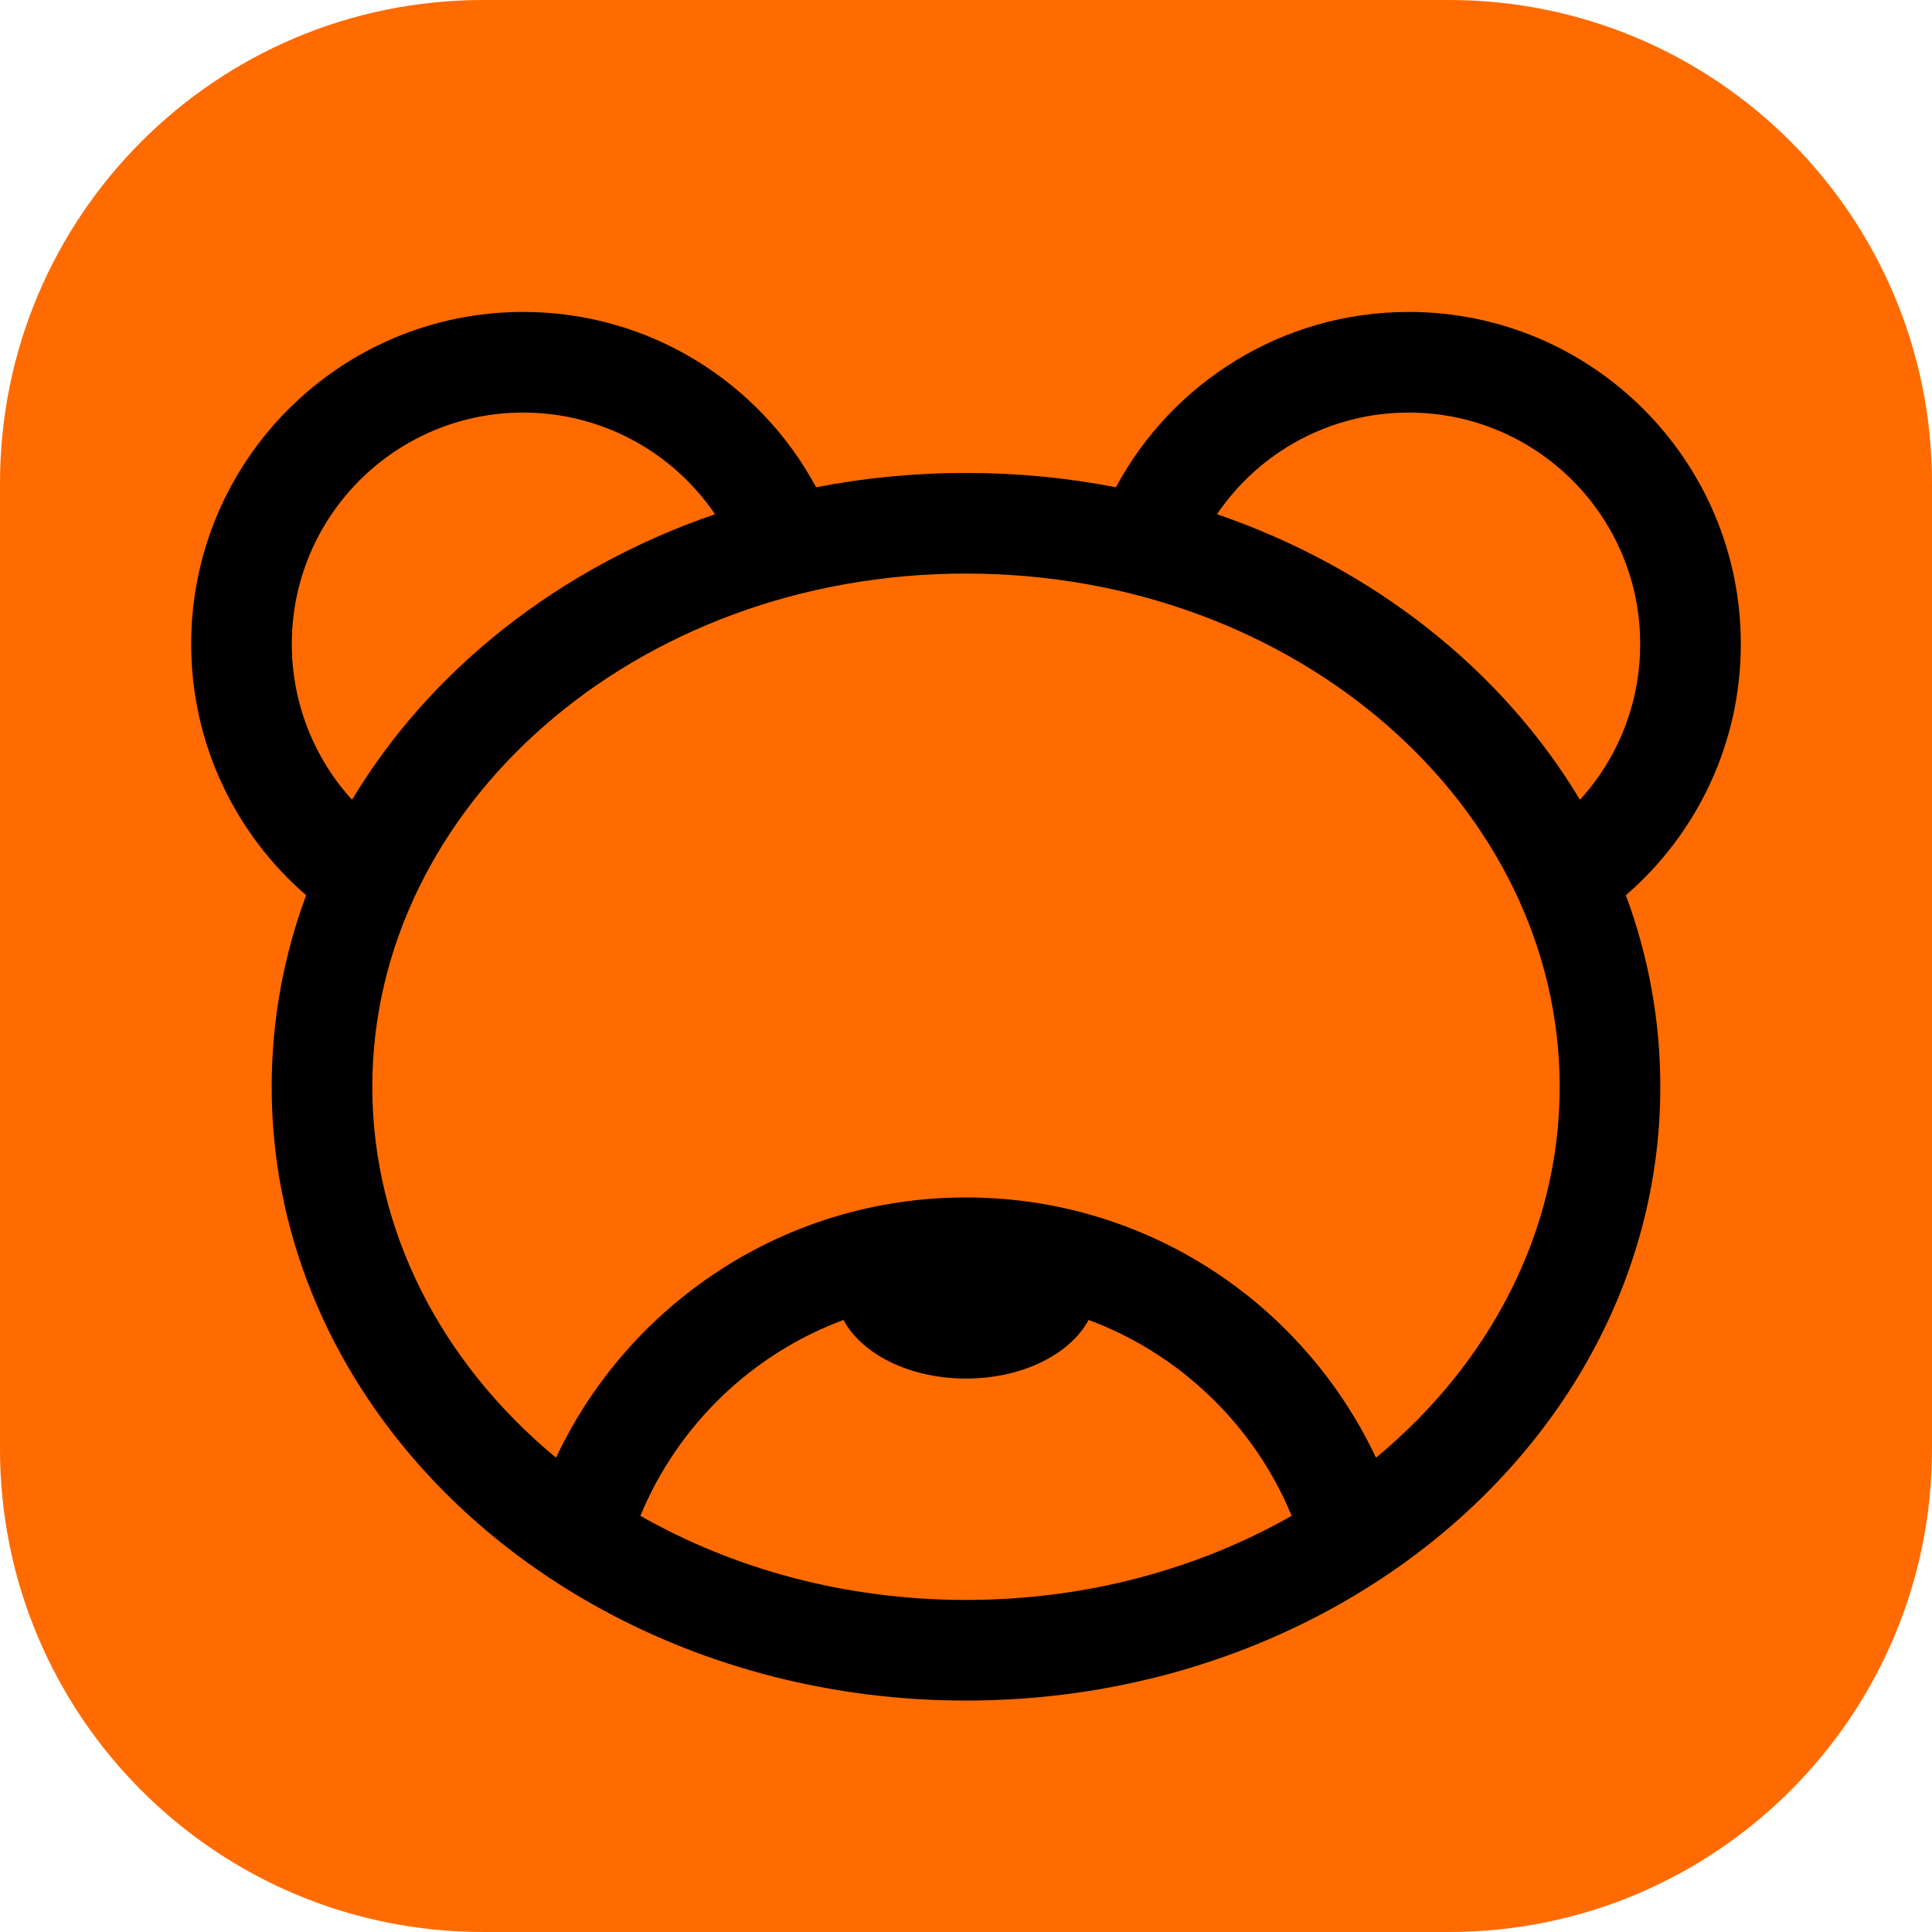
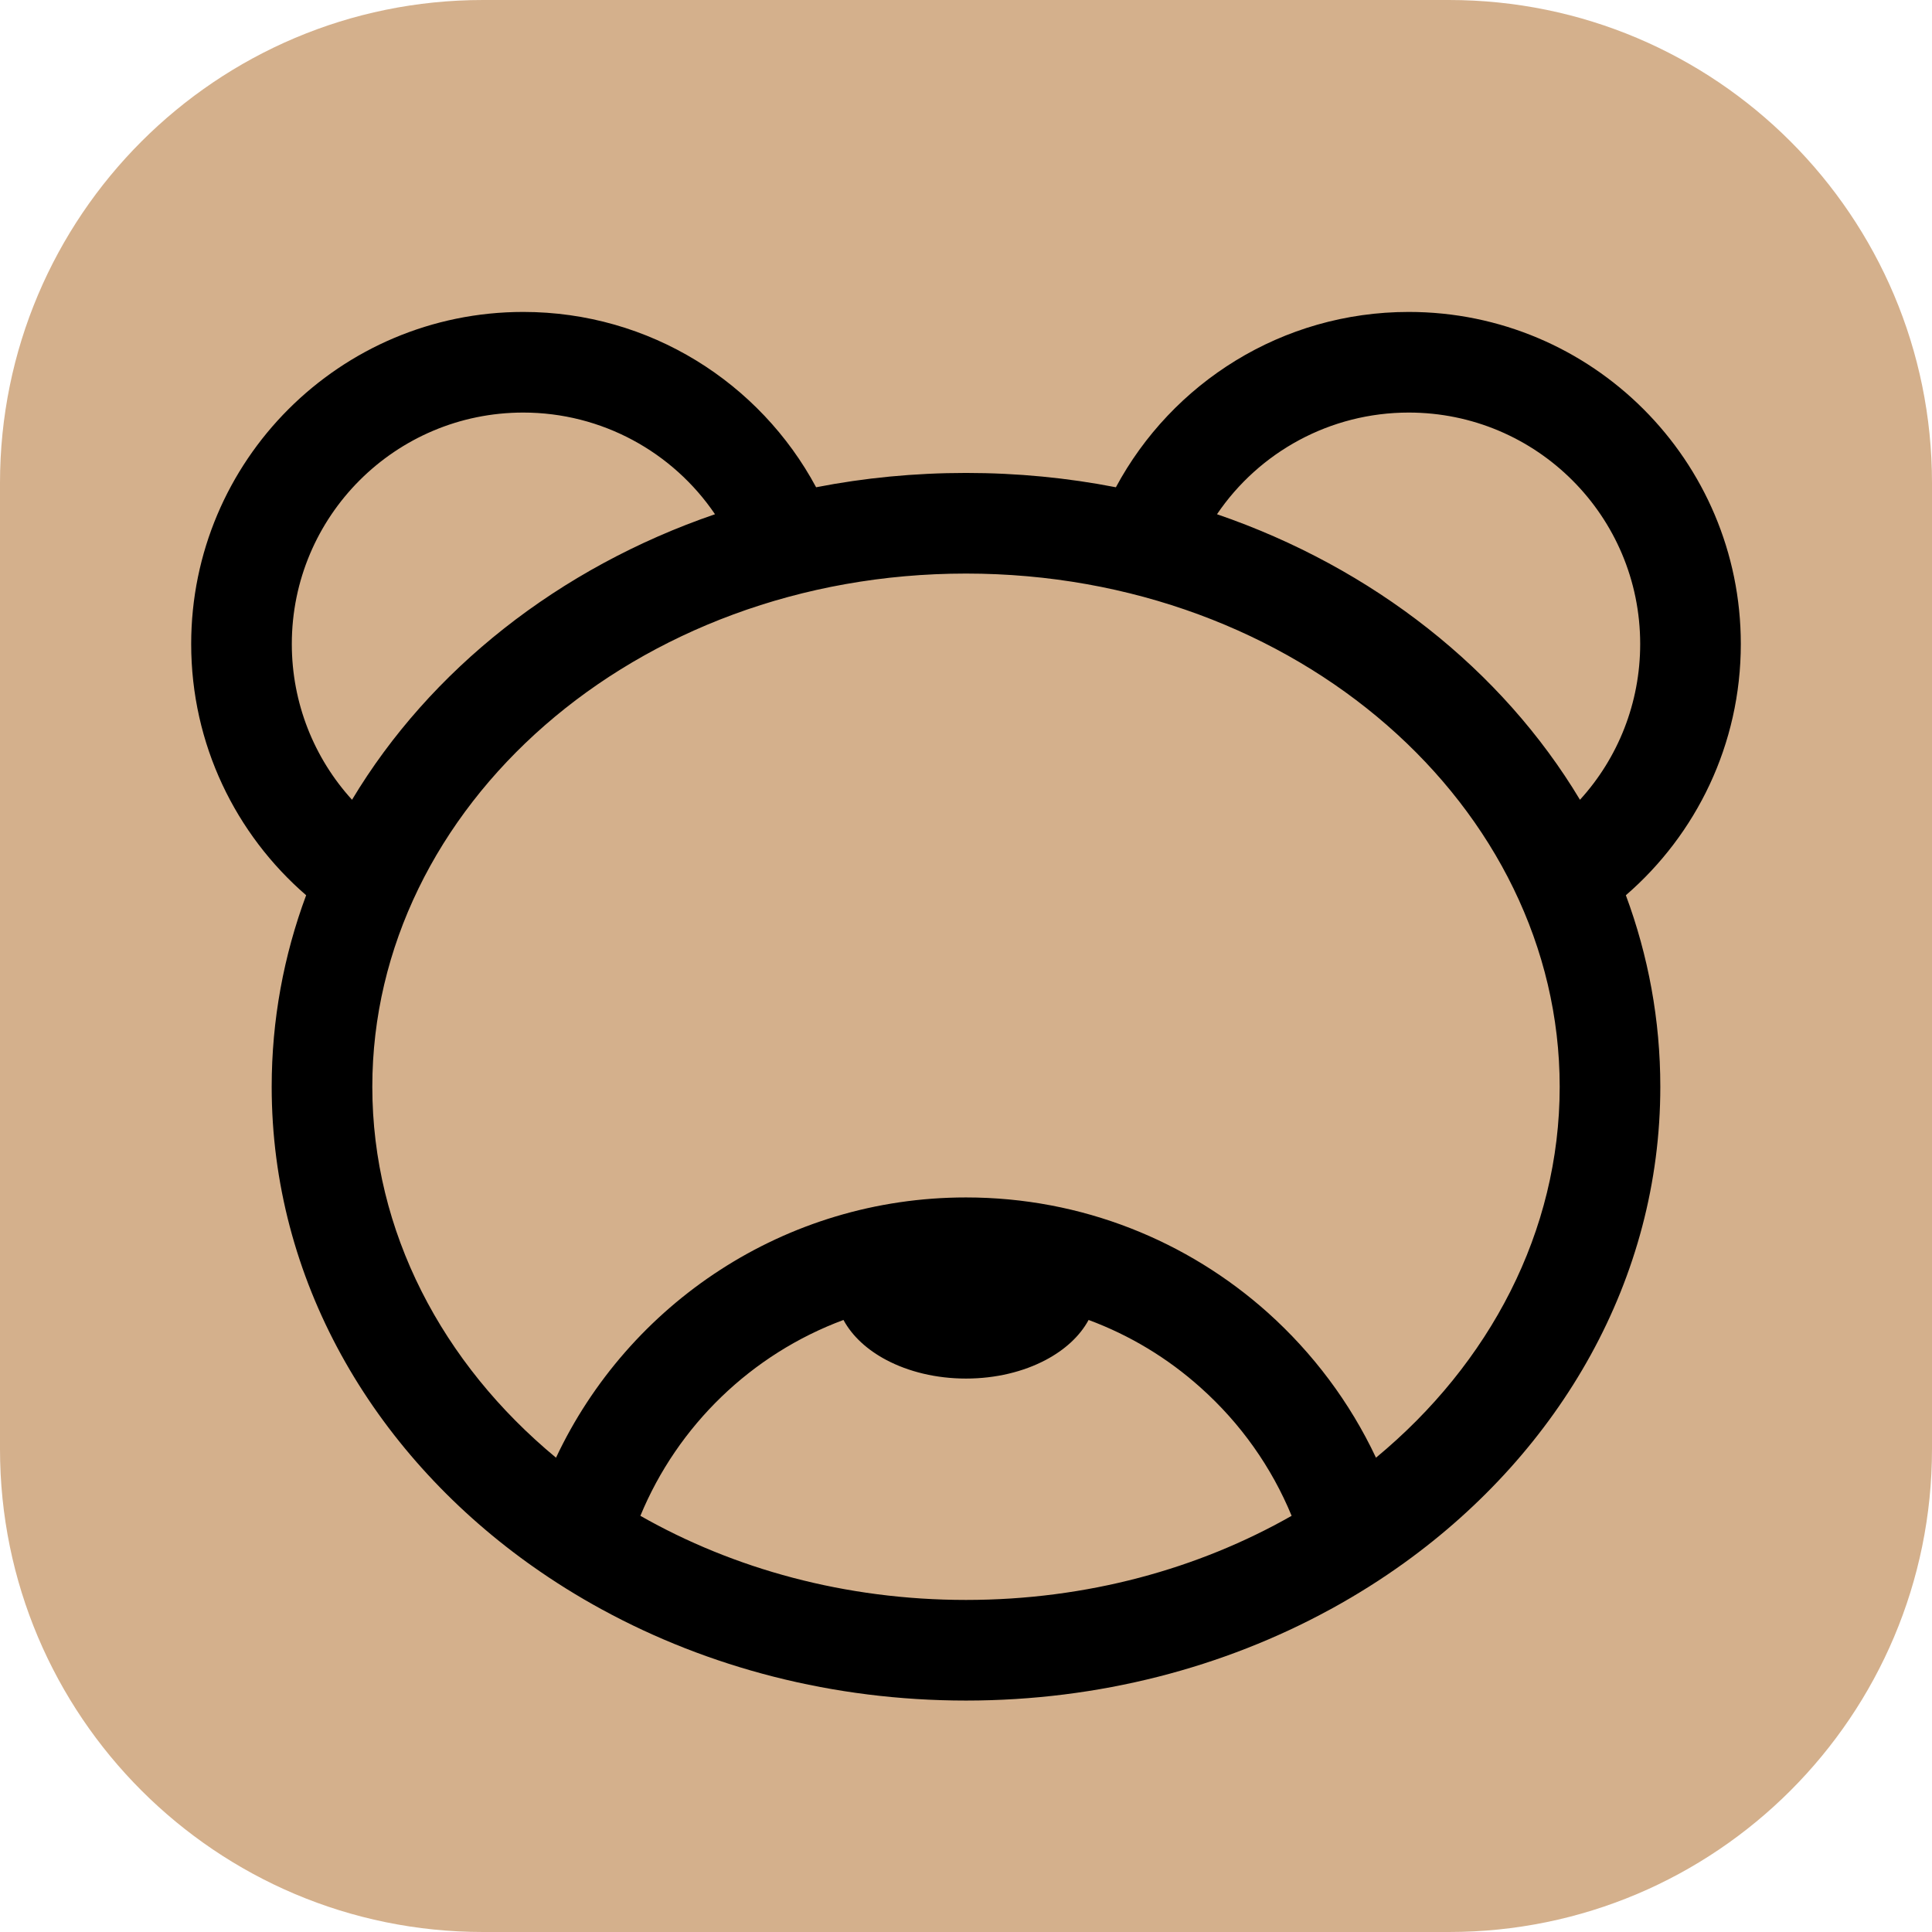
<svg xmlns="http://www.w3.org/2000/svg" width="32" height="32" viewBox="0 0 24 24" fill="none">
-   <rect width="24" height="24" rx="6" fill="#FF6B00" />
+   <rect width="24" height="24" rx="6" fill="#d4b08c" />
  <path fill="#000" d="M17.5,3.875 C19.778,3.875 21.625,5.722 21.625,8 C21.625,9.247 21.071,10.365 20.197,11.121 C20.475,11.87 20.625,12.669 20.625,13.5 C20.625,15.89 19.382,18.019 17.445,19.414 C17.162,19.618 16.865,19.805 16.555,19.976 L16.518,19.996 C15.204,20.712 13.656,21.125 12,21.125 C10.344,21.125 8.796,20.712 7.482,19.996 C7.175,19.829 6.88,19.645 6.6,19.446 L6.555,19.414 C4.618,18.019 3.375,15.89 3.375,13.5 C3.375,12.669 3.525,11.87 3.803,11.121 C2.929,10.365 2.375,9.247 2.375,8 C2.375,5.722 4.222,3.875 6.5,3.875 C8.074,3.875 9.442,4.757 10.138,6.053 C10.737,5.936 11.361,5.875 12,5.875 C12.639,5.875 13.262,5.936 13.862,6.053 C14.558,4.757 15.926,3.875 17.5,3.875 Z M13.523,16.397 C13.413,16.601 13.223,16.771 12.99,16.894 C12.714,17.04 12.37,17.125 12,17.125 C11.63,17.125 11.286,17.04 11.01,16.894 C10.777,16.771 10.588,16.601 10.478,16.397 C9.336,16.821 8.419,17.708 7.955,18.83 C9.113,19.489 10.501,19.875 12,19.875 C13.499,19.875 14.887,19.489 16.045,18.83 C15.796,18.226 15.412,17.682 14.915,17.238 C14.505,16.87 14.033,16.586 13.523,16.397 Z M12,7.125 C7.884,7.125 4.625,10.025 4.625,13.5 C4.625,15.299 5.495,16.94 6.907,18.108 C7.806,16.198 9.748,14.875 12,14.875 C13.44,14.875 14.754,15.416 15.749,16.306 C16.309,16.808 16.769,17.42 17.093,18.108 C18.505,16.94 19.375,15.299 19.375,13.5 C19.375,10.025 16.116,7.125 12,7.125 Z M6.5,5.125 C4.912,5.125 3.625,6.412 3.625,8 C3.625,8.733 3.901,9.417 4.373,9.935 C5.341,8.321 6.943,7.053 8.882,6.388 C8.358,5.615 7.475,5.125 6.5,5.125 Z M17.5,5.125 C16.525,5.125 15.642,5.614 15.118,6.388 C17.057,7.053 18.659,8.321 19.627,9.935 C20.1,9.416 20.375,8.732 20.375,8 C20.375,6.412 19.088,5.125 17.5,5.125 Z" />
</svg>
